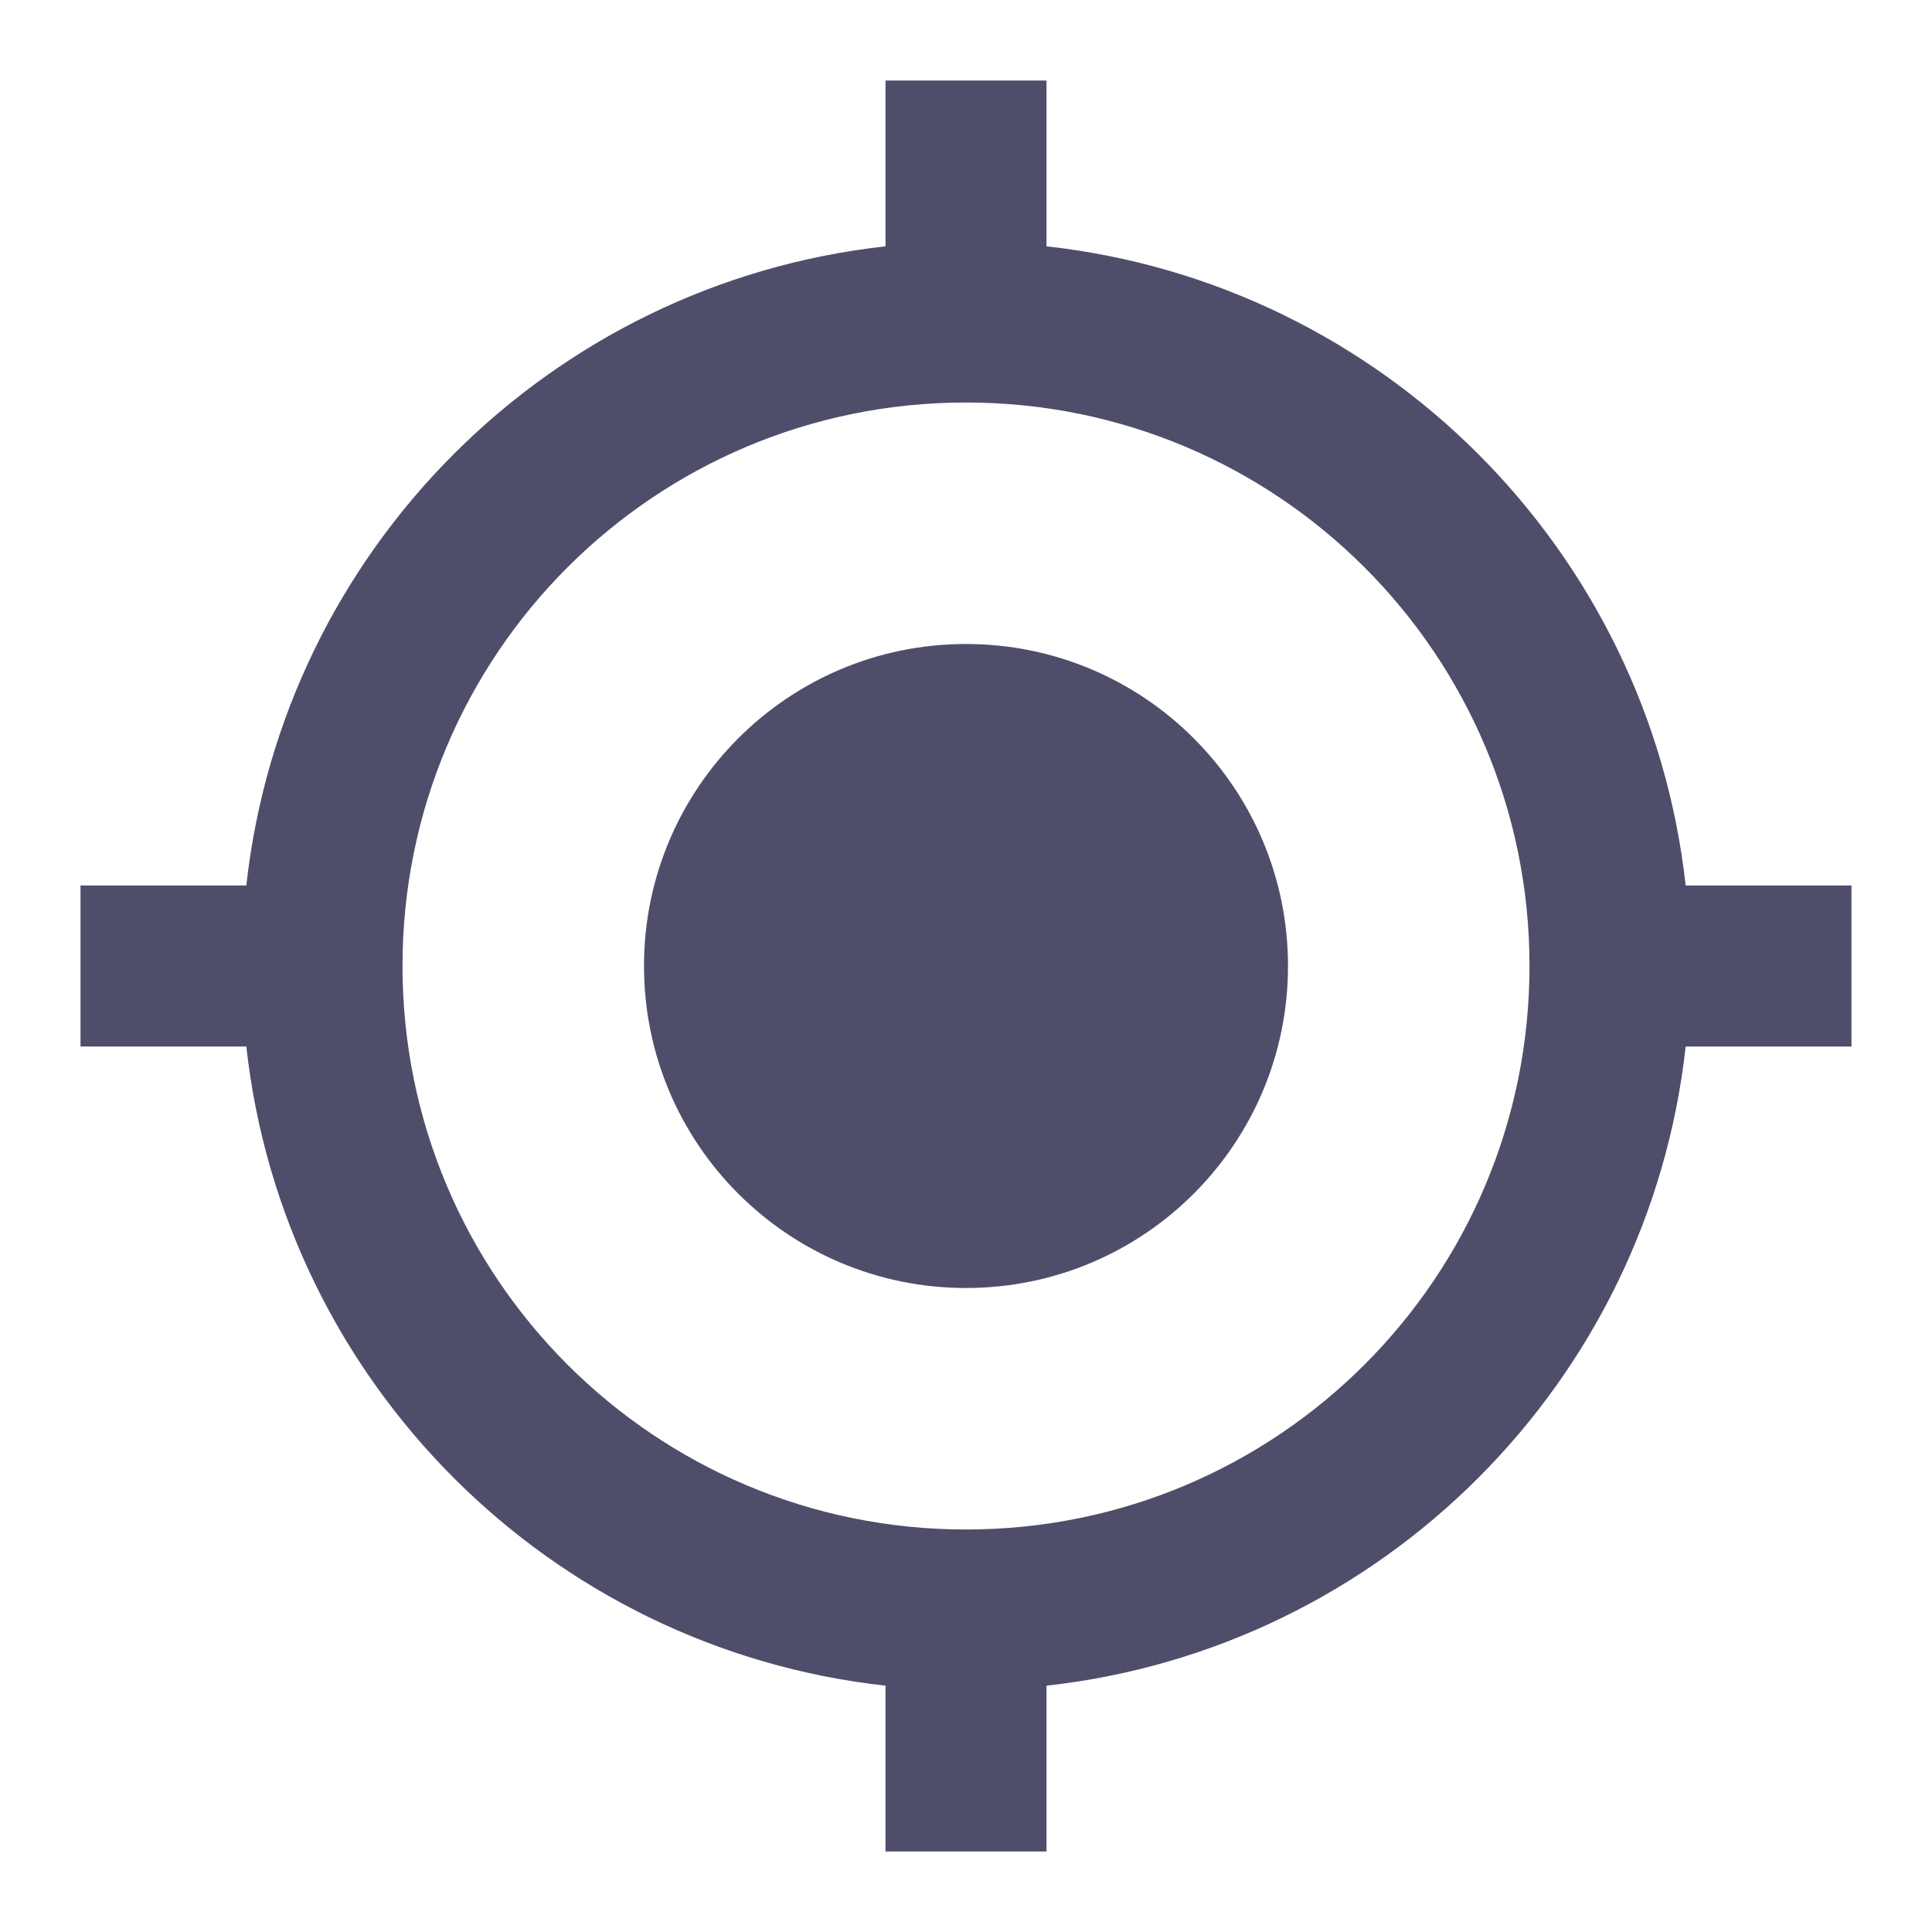
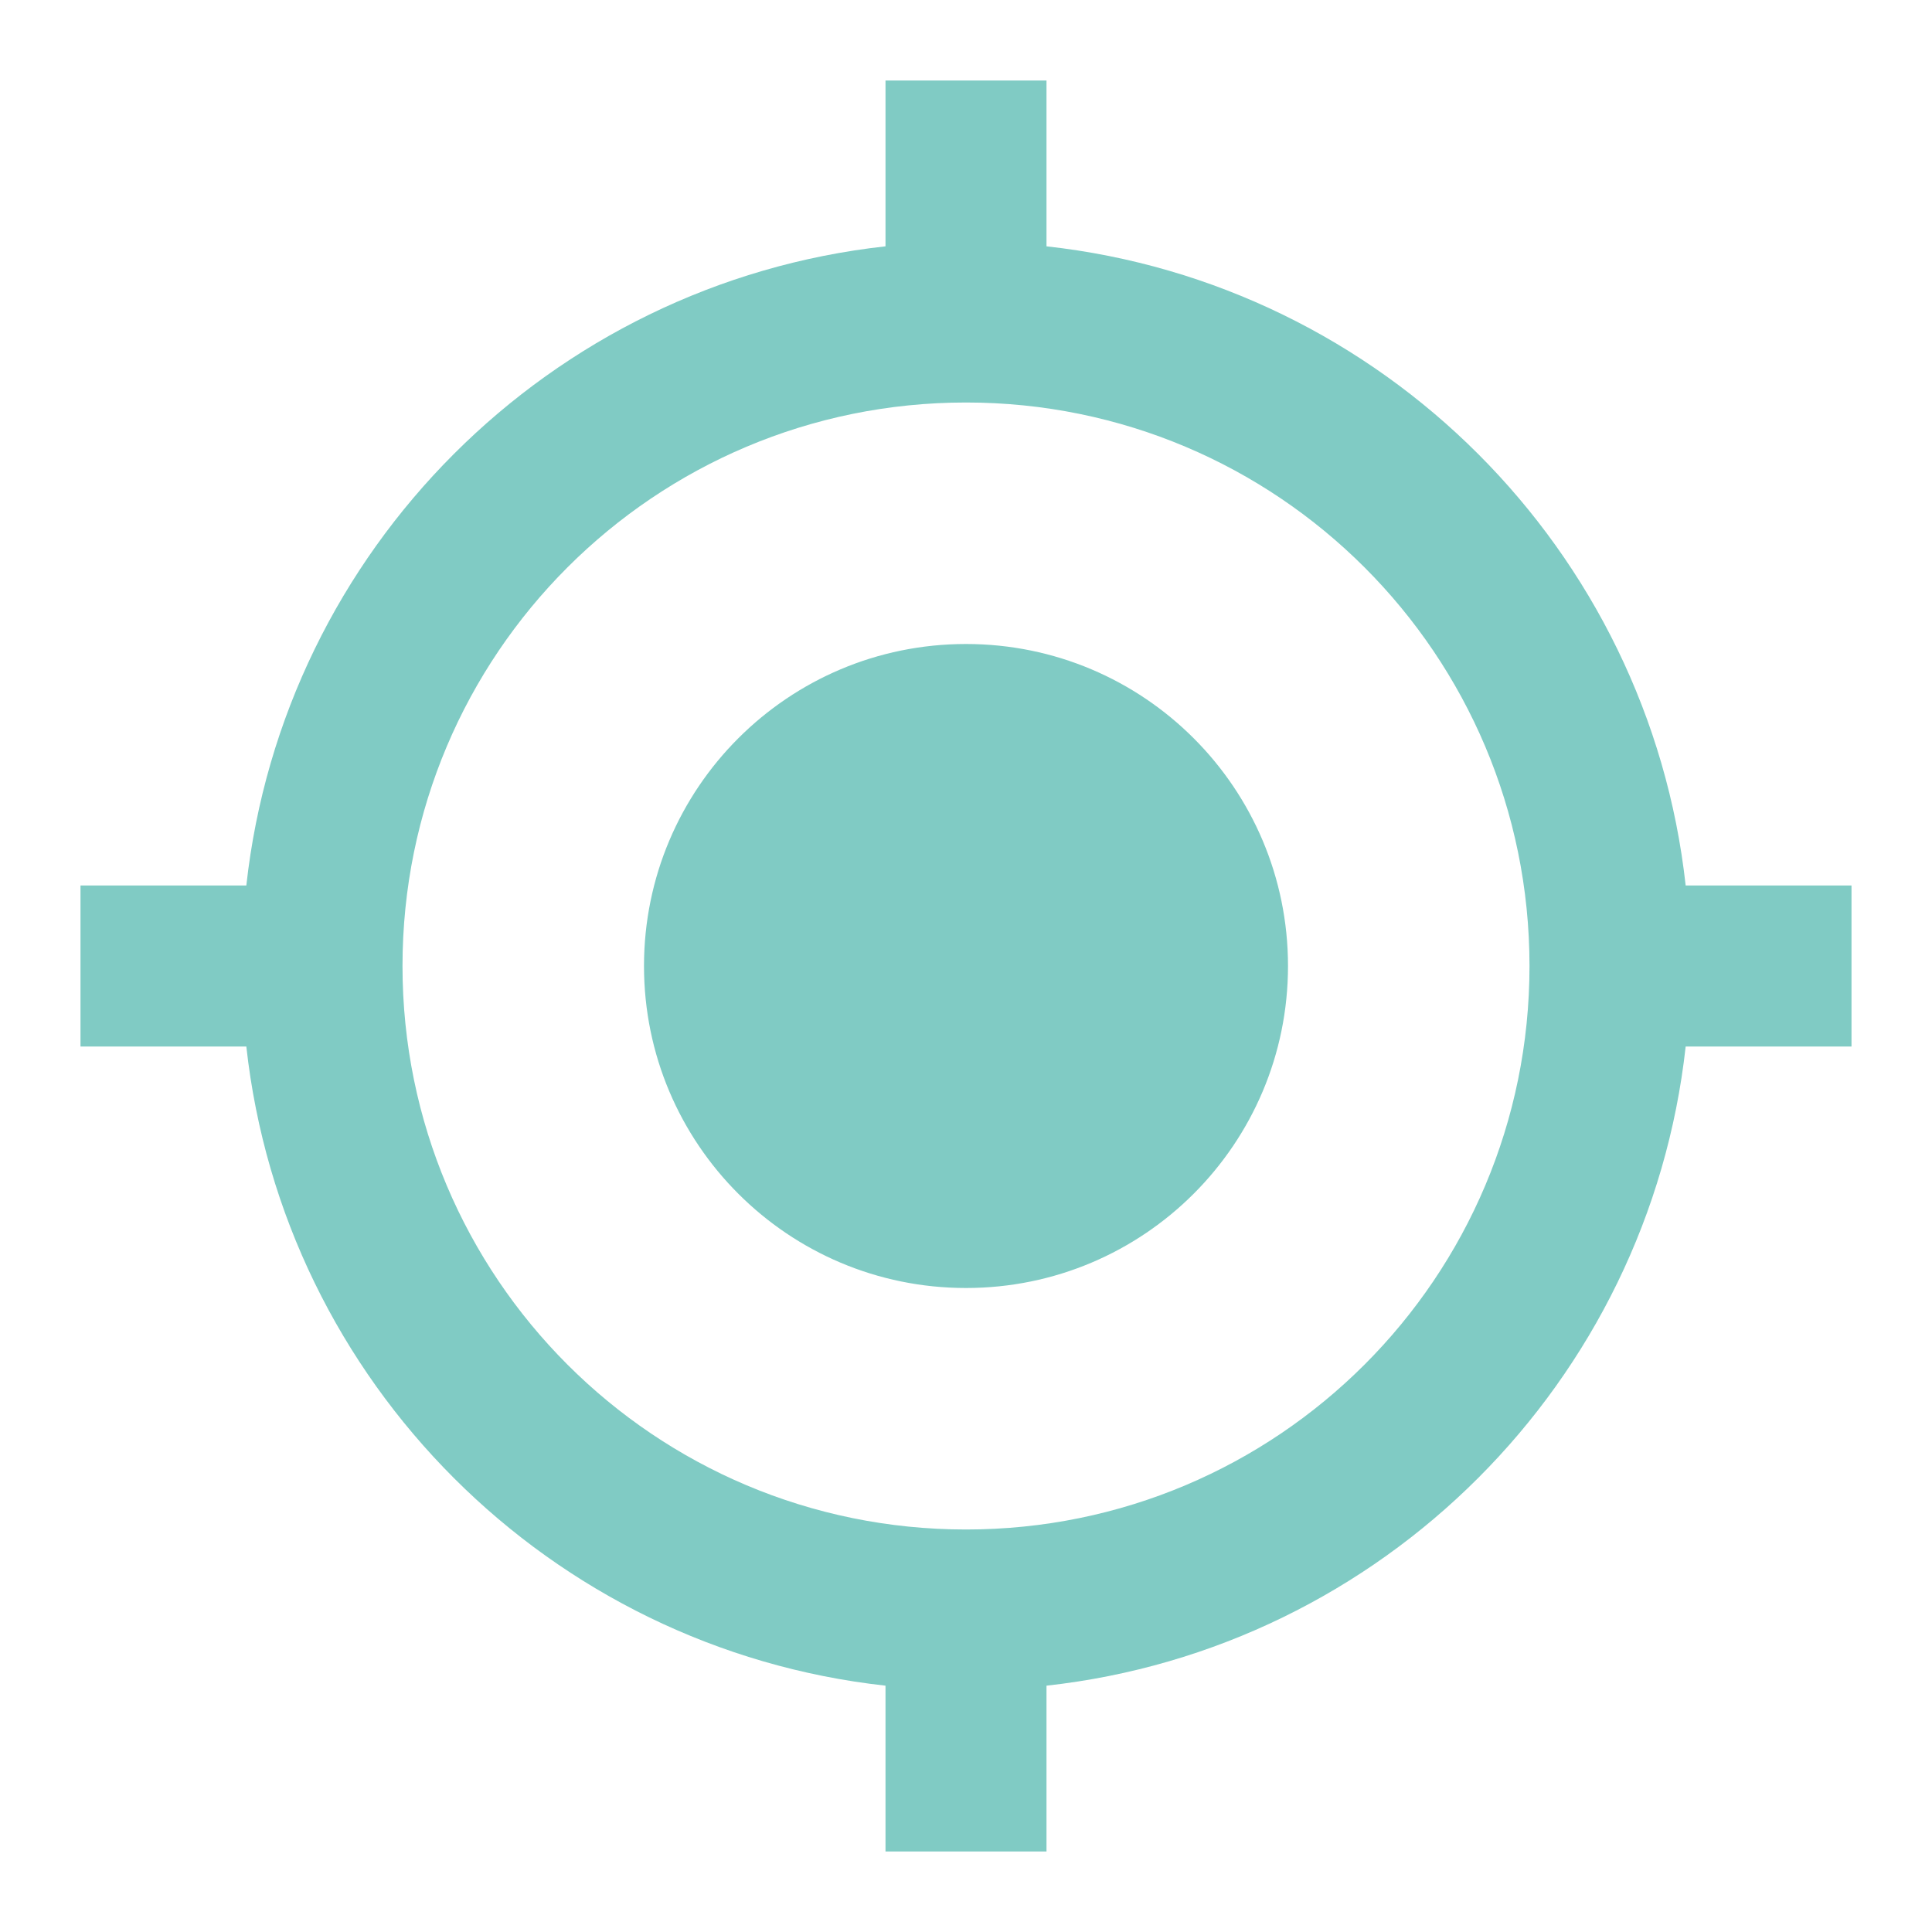
- <svg xmlns="http://www.w3.org/2000/svg" viewBox="0 0 24 24" fill="#4F4E6A">
+ <svg xmlns="http://www.w3.org/2000/svg" viewBox="0 0 24 24" fill="hsl(174, 42%, 65%)">
  <path d="M12 8c-2.21 0-4 1.79-4 4s1.79 4 4 4 4-1.79 4-4-1.79-4-4-4zm8.94 3c-.46-4.17-3.77-7.48-7.94-7.94V1h-2v2.06C6.83 3.52 3.52 6.83 3.06 11H1v2h2.06c.46 4.17 3.77 7.48 7.94 7.94V23h2v-2.06c4.17-.46 7.48-3.77 7.94-7.94H23v-2h-2.06zM12 19c-3.87 0-7-3.13-7-7s3.13-7 7-7 7 3.13 7 7-3.13 7-7 7z" />
</svg>
